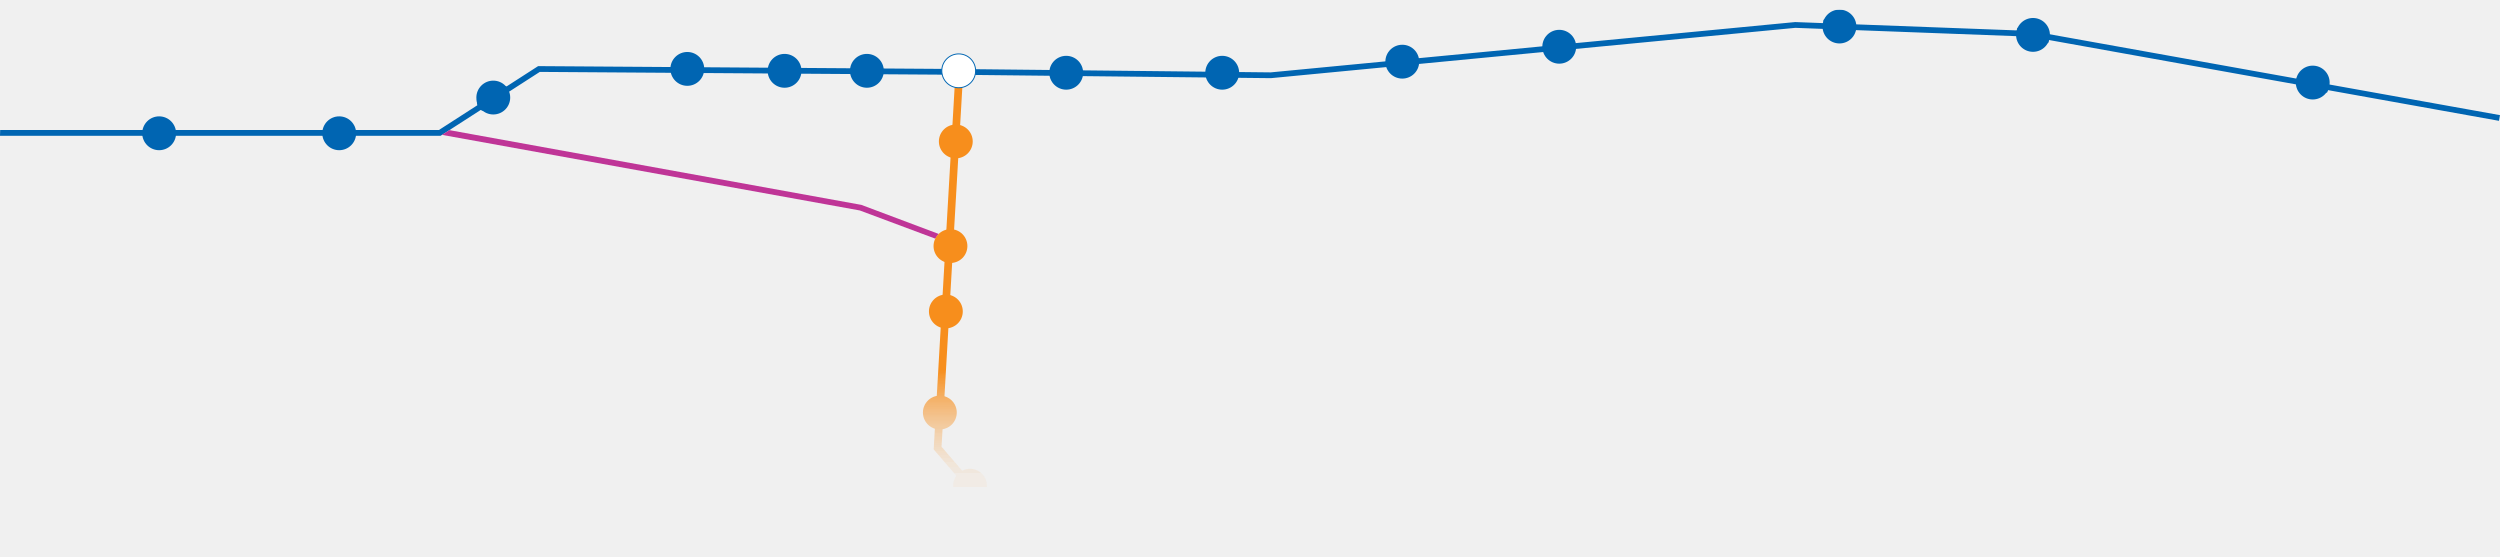
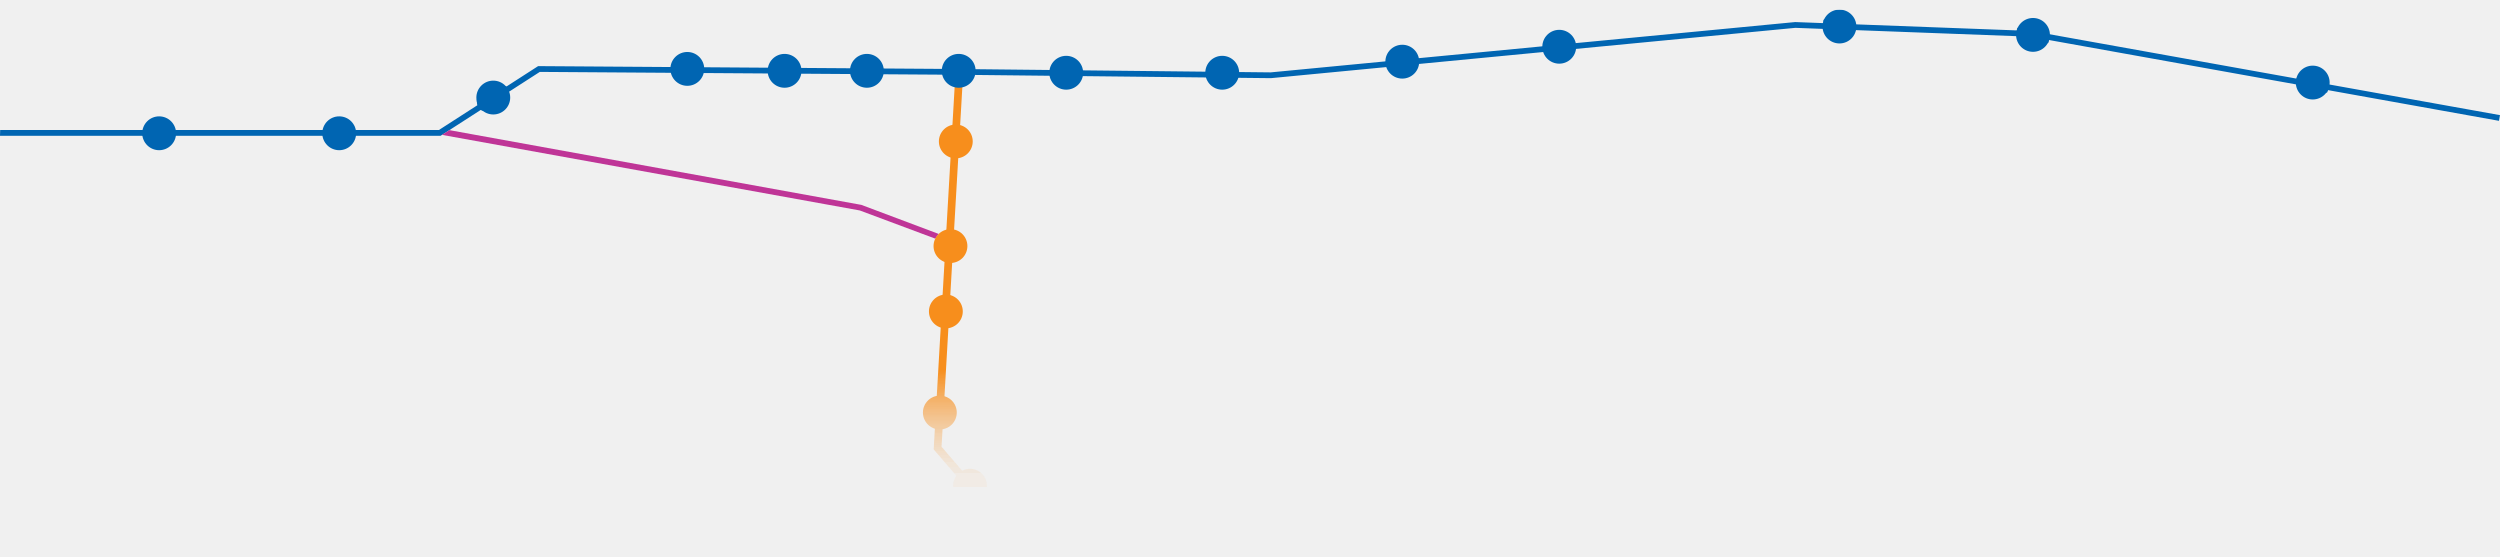
- <svg xmlns="http://www.w3.org/2000/svg" version="1.1" id="Layer_1" x="0px" y="0px" width="2596.249px" height="578px" viewBox="366.295 0 2596.249 578" enable-background="new 366.295 0 2596.249 578" xml:space="preserve">
+ <svg xmlns="http://www.w3.org/2000/svg" version="1.1" id="Layer_1" x="0px" y="0px" width="2596.248px" height="578px" viewBox="0 0 2596.248 578" enable-background="new 0 0 2596.248 578" xml:space="preserve">
  <defs>
-     <filter id="Adobe_OpacityMaskFilter" filterUnits="userSpaceOnUse" x="366.295" y="9.977" width="2596.249" height="554.539">
+     <filter id="Adobe_OpacityMaskFilter" filterUnits="userSpaceOnUse" x="0" y="9.977" width="2596.248" height="554.538">
      <feColorMatrix type="matrix" values="1 0 0 0 0  0 1 0 0 0  0 0 1 0 0  0 0 0 1 0" />
    </filter>
  </defs>
-   <mask maskUnits="userSpaceOnUse" x="366.295" y="9.977" width="2596.249" height="554.539" id="SVGID_1_">
+   <mask maskUnits="userSpaceOnUse" x="0" y="9.977" width="2596.248" height="554.538" id="SVGID_1_">
    <g filter="url(#Adobe_OpacityMaskFilter)">
-       <linearGradient id="SVGID_2_" gradientUnits="userSpaceOnUse" x1="1298.999" y1="596.589" x2="1298.999" y2="736.156" gradientTransform="matrix(1 0 0 1 188 -213)">
+       <linearGradient id="SVGID_2_" gradientUnits="userSpaceOnUse" x1="932.725" y1="-19.494" x2="932.725" y2="-159.061" gradientTransform="matrix(1 0 0 -1 187.98 364.0947)">
        <stop offset="0" style="stop-color:#FFFFFF" />
        <stop offset="0.071" style="stop-color:#DFDFDF" />
        <stop offset="0.215" style="stop-color:#A5A5A5" />
        <stop offset="0.359" style="stop-color:#737373" />
        <stop offset="0.5" style="stop-color:#494949" />
        <stop offset="0.636" style="stop-color:#292929" />
        <stop offset="0.767" style="stop-color:#121212" />
        <stop offset="0.891" style="stop-color:#050505" />
        <stop offset="1" style="stop-color:#000000" />
      </linearGradient>
-       <rect fill="url(#SVGID_2_)" width="2974" height="578" />
+       <rect x="-366.295" fill="url(#SVGID_2_)" width="2974" height="578" />
    </g>
  </mask>
  <g mask="url(#SVGID_1_)">
    <g>
-       <path fill="#0065B2" d="M366.472,135l149.525,0.001l0.849-1.582c1.099-2.044,29.423-4.529,29.476-1.37l0.046,2.952h157.631    l0.849-1.582c1.099-2.044,29.423-4.529,29.476-1.37l0.046,2.952h87.753l39.857-25.67l-0.319-1.945    c-0.894-5.394,1.538-11.737,6.34-16.552c4.098-4.108,24.427-1.11,24.427-1.11l32.705-21.062l141.588,0.973l0.836-1.669    c1.117-2.231,29.682,1.879,29.682,1.879l69.23,0.476l0.812-1.752c1.146-2.478,29.787,1.963,29.787,1.963l54.977,0.377l0.858-1.582    c1.091-2.011,29.395-4.373,29.422-1.165l0.024,2.955l80.342,0.552l96.444,1.043l0.867-1.565c1.08-1.949,29.282-4.224,29.32-1.04    l0.035,2.932l132.365,1.432l0.646-2.165c0.52-1.733,1.382-3.283,2.567-4.605c2.362-2.639,16.985-2.631,19.944,0.021    c1.672,1.496,2.992,3.287,3.928,5.324l0.793,1.728l36.271,0.392l121.908-11.695l-0.048-2.774    c-0.059-3.171,27.091-3.722,28.151-1.76l0.946,1.748l132.46-12.707l-0.237-2.945c-0.271-3.383,28.032-3.098,29.174-1.406    l0.996,1.479l231.354-22.194l29.43,1.108L2260,20.895c-0.008-2.894,29.605-0.098,30.91,2.667l0.777,1.649l169.058,6.363    l0.542-2.442c0.39-1.759,28.914,2.143,30.232,4.669l0.682,1.305l258.488,46.425c0,0,30.477,1.026,31.752,4.257l0.614,1.555    l179.488,32.236l-1.062,5.906L2783.898,93.59l-0.851,2.404c-0.437,1.23-28.954-3.942-30.262-6.712l-0.661-1.398L2494.023,41.53    l-0.567,2.899c-0.37,1.895-29.366-2.382-30.672-5.152l-0.777-1.651l-169.054-6.363l-0.54,2.445    c-0.39,1.762-27.738-0.714-28.851-2.336l-0.854-1.248l-31.956-1.202l-229.132,21.981l0.062,2.784    c0.062,3.016-27.563,2.789-28.588,1.41l-1.01-1.361l-133.943,12.849l-0.38,2.272c-0.368,2.203-20.348,7.702-23.804,4.607    c-0.935-0.836-1.815-1.802-2.621-2.871l-1.011-1.34l-124.198,11.915L1650.3,80.78l-0.646,2.165    c-0.519,1.729-25.5,1.295-26.437-0.739l-0.794-1.727l-135.379-1.466l-0.896,1.415c-0.956,1.513-28.371,3.688-28.609,0.97    l-0.238-2.707l-94.669-1.025l-82.637-0.567l-0.893,1.399c-0.954,1.496-28.271,3.722-28.542,1.075l-0.271-2.679l-56.121-0.385    l-0.907,1.239c-0.742,1.014-27.115,3.152-27.538,0.975l-0.468-2.412l-70.682-0.486l-0.901,1.316    c-0.871,1.272-27.686,3.447-28.043,1.026l-0.376-2.544l-138.382-0.95L893.354,96.26l-0.198,1.345    c-0.636,4.28-24.502,18.14-26.1,17.341l-1.527-0.766L823.883,141h-91.829l-0.883,1.4c-0.961,1.524-2.088,2.939-3.351,4.205    c-4.159,4.171-24.96-0.327-25.245-2.931L702.284,141h-158.23l-0.883,1.4c-0.961,1.524-2.088,2.939-3.351,4.205    c-4.159,4.171-25.536-5.605-25.536-5.605l-147.989,0.001L366.472,135z" />
-       <path fill="#F78E1C" d="M1381.432,519.756l-1.345,0.812c-3.457,2.085-24.605-14.124-19.189-22.663l0.793-1.253l-25.775-29.936    l1.321-22.803l-1.455-0.483c-7.021-2.334-6.188-27.378,1.758-29.298l1.442-0.349l4.477-77.788l-1.462-0.479    c-6.542-2.146-5.771-24.98,1.618-26.762l1.441-0.347l2.284-39.439l-1.45-0.485c-6.479-2.165-5.712-24.896,1.614-26.705    l1.433-0.354l4.672-80.667l-1.379-0.518c-6.078-2.282-5.441-24.281,1.587-26.284l1.366-0.389l2.711-46.806l7.985,0.462    l-2.678,46.221l1.575,0.42c7.062,1.887,6.251,25.868-1.653,27.317l-1.545,0.284l-4.641,80.139l1.503,0.459    c6.668,2.037,5.994,25.287-1.63,26.963l-1.48,0.326l-2.272,39.278l1.491,0.465c6.604,2.059,5.933,25.2-1.627,26.906l-1.471,0.332    l-4.464,77.568l1.54,0.438c7.415,2.115,6.544,28.113-1.786,29.756l-1.521,0.301l-1.133,19.551l23.113,26.842l1.479-1.023    c3.795-2.625,25.956,14.381,19.617,23.174l-0.99,1.375l44.641,44.986l-6.055,5.215L1381.432,519.756z" />
+       <path fill="#0065B2" d="M0.177,135l149.524,0.001l0.85-1.582c1.099-2.044,29.423-4.529,29.476-1.37l0.046,2.952h157.631    l0.85-1.582c1.099-2.044,29.423-4.529,29.476-1.37l0.046,2.952h87.753l39.857-25.67l-0.319-1.945    c-0.894-5.394,1.538-11.737,6.341-16.552c4.098-4.108,24.427-1.11,24.427-1.11l32.705-21.062l141.588,0.973l0.836-1.669    c1.117-2.231,29.682,1.879,29.682,1.879l69.23,0.476l0.812-1.752c1.146-2.478,29.787,1.963,29.787,1.963l54.978,0.377l0.857-1.582    c1.092-2.011,29.396-4.373,29.422-1.165l0.024,2.955l80.342,0.552l96.444,1.043l0.867-1.565c1.08-1.949,29.281-4.224,29.319-1.04    l0.035,2.932l132.365,1.432l0.646-2.165c0.521-1.733,1.383-3.283,2.567-4.605c2.362-2.639,16.985-2.631,19.944,0.021    c1.672,1.496,2.992,3.287,3.928,5.324l0.793,1.728l36.271,0.392l121.907-11.695l-0.048-2.774    c-0.059-3.171,27.091-3.722,28.151-1.76l0.946,1.748l132.459-12.707l-0.236-2.945c-0.271-3.383,28.031-3.098,29.174-1.406    l0.996,1.479l231.354-22.194l29.43,1.108l-0.004-3.125c-0.009-2.894,29.604-0.098,30.909,2.667l0.777,1.649l169.058,6.363    l0.543-2.442c0.39-1.759,28.914,2.143,30.231,4.669l0.682,1.305l258.488,46.425c0,0,30.478,1.026,31.752,4.257l0.614,1.555    l179.488,32.236l-1.063,5.906L2417.603,93.59l-0.851,2.404c-0.438,1.23-28.955-3.942-30.263-6.712l-0.661-1.398L2127.728,41.53    l-0.567,2.899c-0.369,1.895-29.365-2.382-30.672-5.152l-0.777-1.651l-169.054-6.363l-0.54,2.445    c-0.39,1.762-27.738-0.714-28.851-2.336l-0.854-1.248l-31.956-1.202l-229.132,21.981l0.063,2.784    c0.062,3.016-27.563,2.789-28.588,1.41l-1.011-1.361l-133.942,12.849l-0.381,2.272c-0.367,2.203-20.348,7.702-23.804,4.607    c-0.935-0.836-1.814-1.802-2.621-2.871l-1.011-1.34l-124.198,11.915l-35.826-0.388l-0.646,2.165    c-0.519,1.729-25.5,1.295-26.437-0.739l-0.794-1.727l-135.379-1.466l-0.896,1.415c-0.956,1.513-28.371,3.688-28.608,0.97    l-0.238-2.707l-94.669-1.025l-82.638-0.567l-0.893,1.399c-0.954,1.496-28.271,3.722-28.542,1.075l-0.271-2.679l-56.121-0.385    l-0.907,1.239c-0.742,1.014-27.115,3.152-27.538,0.975l-0.468-2.412l-70.683-0.486l-0.9,1.316    c-0.871,1.272-27.687,3.447-28.043,1.026l-0.376-2.544l-138.382-0.95L527.059,96.26l-0.198,1.345    c-0.636,4.28-24.502,18.14-26.1,17.341l-1.527-0.766L457.588,141h-91.829l-0.883,1.4c-0.961,1.524-2.089,2.939-3.352,4.205    c-4.159,4.171-24.96-0.327-25.245-2.931L335.989,141H177.759l-0.883,1.4c-0.961,1.524-2.089,2.939-3.352,4.205    c-4.159,4.171-25.536-5.605-25.536-5.605L0,141.001L0.177,135z" />
+       <path fill="#F78E1C" d="M1015.137,519.756l-1.345,0.813c-3.457,2.085-24.605-14.124-19.189-22.663l0.793-1.253l-25.774-29.937    l1.32-22.803l-1.455-0.483c-7.021-2.334-6.188-27.378,1.759-29.298l1.441-0.349l4.478-77.788l-1.462-0.479    c-6.542-2.146-5.771-24.979,1.618-26.762l1.44-0.347l2.284-39.439l-1.45-0.485c-6.479-2.165-5.712-24.896,1.614-26.705    l1.433-0.354l4.673-80.667l-1.38-0.518c-6.077-2.282-5.44-24.281,1.587-26.284l1.366-0.389l2.711-46.806l7.985,0.462    l-2.678,46.221l1.574,0.42c7.063,1.887,6.252,25.868-1.652,27.317l-1.545,0.284l-4.642,80.139l1.503,0.459    c6.668,2.037,5.994,25.287-1.63,26.963l-1.479,0.326l-2.272,39.278l1.491,0.465c6.604,2.059,5.934,25.2-1.627,26.906l-1.471,0.332    l-4.464,77.568l1.54,0.438c7.415,2.115,6.544,28.113-1.786,29.756l-1.521,0.301l-1.133,19.552l23.113,26.842l1.479-1.023    c3.796-2.625,25.956,14.381,19.617,23.174l-0.99,1.375l44.642,44.986l-6.056,5.215L1015.137,519.756z" />
      <g>
-         <polygon fill="#BF3597" points="1259.204,218.568 825.324,140.072 832.979,135.142 1260.8,212.76 1341.116,242.94      1337.564,247.831    " />
+         <polygon fill="#BF3597" points="892.908,218.568 459.029,140.072 466.684,135.142 894.505,212.76 974.821,242.94      971.269,247.831    " />
      </g>
    </g>
-     <circle fill="#0065B2" cx="531.568" cy="138.405" r="17.571" />
-     <circle fill="#0065B2" cx="718.568" cy="138.405" r="17.571" />
-     <circle fill="#0065B2" cx="878.568" cy="101.31" r="17.571" />
-     <circle fill="#0065B2" cx="1080.068" cy="71.548" r="17.571" />
-     <circle fill="#0065B2" cx="1181.068" cy="73.548" r="17.571" />
-     <circle fill="#0065B2" cx="1266.568" cy="73.548" r="17.571" />
-     <circle fill="#FFFFFF" stroke="#0065B2" stroke-miterlimit="10" cx="1361.906" cy="73.548" r="17.571" />
-     <circle fill="#0065B2" cx="1473.568" cy="75.548" r="17.571" />
-     <circle fill="#F78E1C" cx="1358.901" cy="146.881" r="17.571" />
-     <circle fill="#F78E1C" cx="1353.354" cy="255.548" r="17.571" />
-     <circle fill="#F78E1C" cx="1348.575" cy="323.429" r="17.571" />
-     <circle fill="#F78E1C" cx="1342.33" cy="428.43" r="17.571" />
-     <circle fill="#F78E1C" cx="1373.664" cy="504.43" r="17.571" />
-     <circle fill="#0065B2" cx="1635.568" cy="75.548" r="17.571" />
-     <circle fill="#0065B2" cx="1822.568" cy="64.048" r="17.571" />
-     <circle fill="#0065B2" cx="1985.568" cy="48.548" r="17.571" />
-     <circle fill="#0065B2" cx="2276.568" cy="27.548" r="17.571" />
-     <circle fill="#0065B2" cx="2477.568" cy="36.243" r="17.571" />
-     <circle fill="#0065B2" cx="2768.068" cy="85.743" r="17.571" />
+     <circle fill="#0065B2" cx="165.273" cy="138.405" r="17.571" />
+     <circle fill="#0065B2" cx="352.273" cy="138.405" r="17.571" />
+     <circle fill="#0065B2" cx="512.273" cy="101.31" r="17.571" />
+     <circle fill="#0065B2" cx="713.773" cy="71.548" r="17.571" />
+     <circle fill="#0065B2" cx="814.773" cy="73.548" r="17.571" />
+     <circle fill="#0065B2" cx="900.273" cy="73.548" r="17.571" />
+     <circle fill="#0065B2" cx="995.611" cy="73.548" r="17.571" />
+     <circle fill="#0065B2" cx="1107.273" cy="75.548" r="17.571" />
+     <circle fill="#F78E1C" cx="992.606" cy="146.881" r="17.571" />
+     <circle fill="#F78E1C" cx="987.059" cy="255.548" r="17.571" />
+     <circle fill="#F78E1C" cx="982.28" cy="323.429" r="17.571" />
+     <circle fill="#F78E1C" cx="976.034" cy="428.43" r="17.571" />
+     <circle fill="#F78E1C" cx="1007.368" cy="504.43" r="17.571" />
+     <circle fill="#0065B2" cx="1269.273" cy="75.548" r="17.571" />
+     <circle fill="#0065B2" cx="1456.273" cy="64.048" r="17.571" />
+     <circle fill="#0065B2" cx="1619.273" cy="48.548" r="17.571" />
+     <circle fill="#0065B2" cx="1910.273" cy="27.548" r="17.571" />
+     <circle fill="#0065B2" cx="2111.273" cy="36.243" r="17.571" />
+     <circle fill="#0065B2" cx="2401.773" cy="85.743" r="17.571" />
  </g>
</svg>
